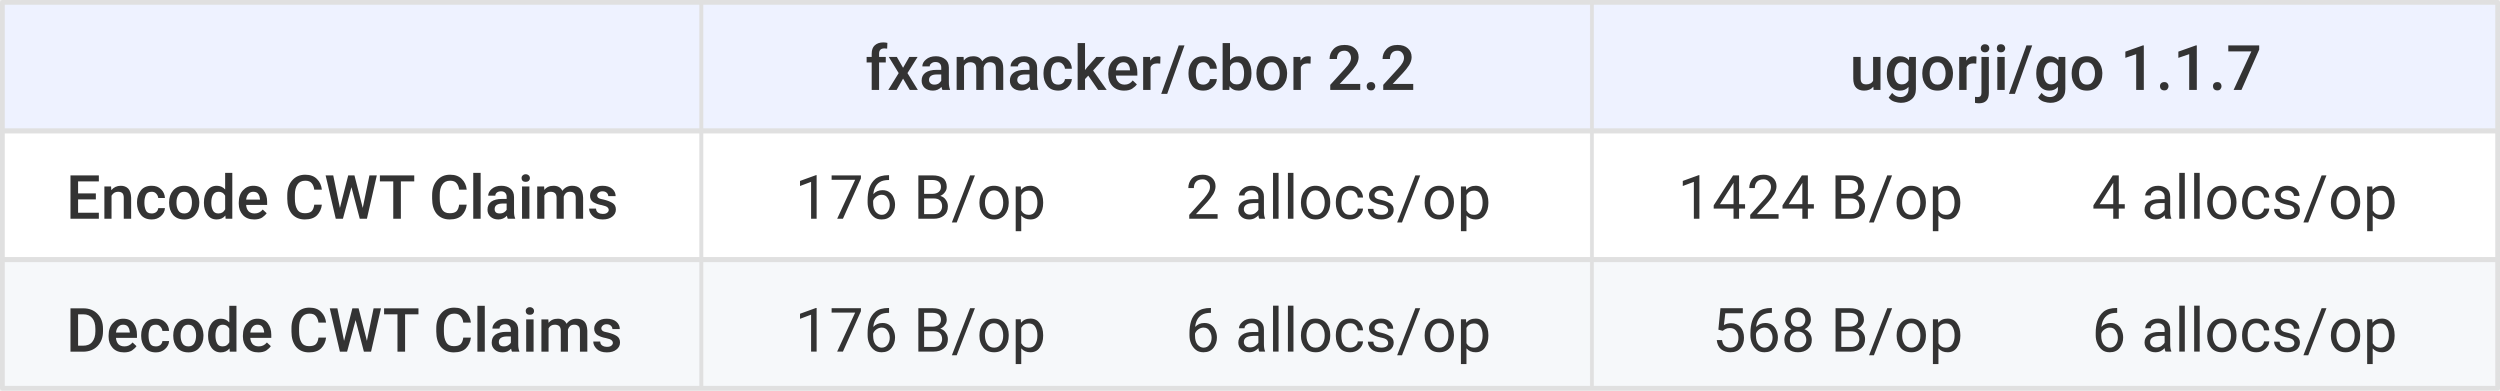
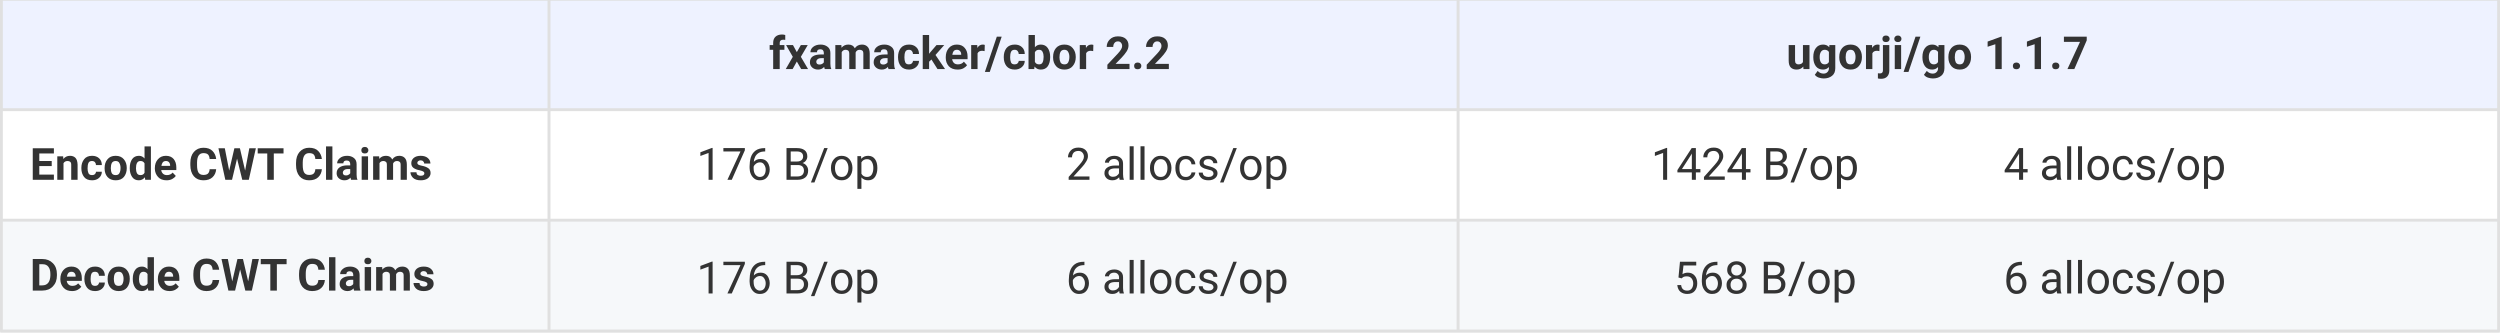
- <svg xmlns="http://www.w3.org/2000/svg" width="640" height="100" viewBox="0 0 169.333 26.458">
-   <path fill="#fff" stroke="#fff" stroke-width=".265" stroke-linejoin="round" d="M105.701 1.19h44.979v6.35h-44.979z" />
-   <text style="line-height:24%;-inkscape-font-specification:Roboto" x="57.282" y="276.497" transform="matrix(1 0 0 1 0 -270.542)" font-weight="400" font-size="4.233" font-family="Roboto, SF Pro Text, Helvetica Neue, Segoe UI, SegoeUI, Liberation Sans, Arimo, Arial, san-serif" letter-spacing="0" word-spacing="0" stroke-width=".265">
-     <tspan x="57.282" y="276.497">fxamacker/cbor 2.2</tspan>
+ <svg xmlns="http://www.w3.org/2000/svg" width="880" height="117" viewBox="0 0 232.833 30.956">
+   <path fill="#eef2ff" stroke="#e0e0e0" stroke-width=".265" stroke-linejoin="round" d="M.132-.067h232.569v10.32H.132z" />
+   <path fill="#fff" stroke="#e0e0e0" stroke-width=".265" stroke-linejoin="round" d="M.132 10.22H232.7v10.318H.132z" />
+   <path fill="#f6f8fa" stroke="#e0e0e0" stroke-width=".265" stroke-linejoin="round" d="M.132 20.505H232.7v10.32H.132z" />
+   <text y="272.476" x="71.617" style="line-height:24%" transform="matrix(1 0 0 1 0 -266.044)" font-weight="700" font-size="4.939" font-family="SF Pro Text,Helvetica Neue,Segoe UI,Roboto,Liberation Sans,Noto,Droid Sans,Arial,sans-serif" letter-spacing="0" word-spacing="0" stroke-width=".265">
+     <tspan y="272.476" x="71.617" font-size="4.233" fill="#333">fxamacker/cbor 2.2</tspan>
  </text>
-   <text y="276.497" x="124.485" style="line-height:24%;-inkscape-font-specification:Roboto" transform="matrix(1 0 0 1 0 -270.542)" font-weight="400" font-size="4.233" font-family="Roboto, SF Pro Text, Helvetica Neue, Segoe UI, SegoeUI, Liberation Sans, Arimo, Arial, san-serif" letter-spacing="0" word-spacing="0" stroke-width=".265">
-     <tspan y="276.497" x="124.485">ugorji/go 1.1.7</tspan>
+   <path fill="#e0e0e0" stroke="#e0e0e0" stroke-width=".023" stroke-linejoin="round" d="M135.676-.179h.243v30.933h-.243z" />
+   <text y="282.789" x="99.277" style="line-height:24%" transform="matrix(1 0 0 1 0 -266.044)" font-weight="400" font-size="4.939" font-family="SF Pro Text,Helvetica Neue,Segoe UI,Roboto,Liberation Sans,Noto,Droid Sans,Arial,sans-serif" letter-spacing="0" word-spacing="0" fill="#333" stroke-width=".265">
+     <tspan y="282.789" x="99.277" font-size="4.149">2 allocs/op</tspan>
  </text>
-   <path fill="#eef2ff" stroke="#e0e0e0" stroke-width=".323" stroke-linejoin="round" d="M.162.161h169.01v8.701H.162z" />
-   <path fill="#fff" stroke="#e0e0e0" stroke-width=".323" stroke-linejoin="round" d="M.162 8.878h169.01v8.701H.162z" />
-   <path fill="#f6f8fa" stroke="#e0e0e0" stroke-width=".323" stroke-linejoin="round" d="M.162 17.595h169.01v8.701H.162z" />
-   <text y="276.636" x="58.605" style="line-height:24%;-inkscape-font-specification:Roboto" transform="matrix(1 0 0 1 0 -270.542)" font-weight="400" font-size="4.233" font-family="Roboto, SF Pro Text, Helvetica Neue, Segoe UI, SegoeUI, Liberation Sans, Arimo, Arial, san-serif" letter-spacing="0" word-spacing="0" stroke-width=".265">
-     <tspan style="-inkscape-font-specification:'Roboto Medium'" y="276.636" x="58.605" font-weight="500" fill="#333">fxamacker/cbor 2.2</tspan>
+   <text style="line-height:24%" x="166.368" y="272.476" transform="matrix(1 0 0 1 0 -266.044)" font-weight="700" font-size="4.939" font-family="SF Pro Text,Helvetica Neue,Segoe UI,Roboto,Liberation Sans,Noto,Droid Sans,Arial,sans-serif" letter-spacing="0" word-spacing="0" stroke-width=".265">
+     <tspan x="166.368" y="272.476" font-size="4.233" fill="#333">ugorji/go 1.1.7</tspan>
  </text>
-   <path fill="#e0e0e0" stroke="#e0e0e0" stroke-width=".021" stroke-linejoin="round" d="M107.704.03h.243v26.152h-.243z" />
-   <text y="285.361" x="80.3" style="line-height:24%;-inkscape-font-specification:Roboto" transform="matrix(1 0 0 1 0 -270.542)" font-weight="400" font-size="4.145" font-family="Roboto, SF Pro Text, Helvetica Neue, Segoe UI, SegoeUI, Liberation Sans, Arimo, Arial, san-serif" letter-spacing="0" word-spacing="0" fill="#333" stroke-width=".265">
-     <tspan y="285.361" x="80.3">2 allocs/op</tspan>
+   <path fill="#e0e0e0" stroke="#e0e0e0" stroke-width=".023" stroke-linejoin="round" d="M51.01-.179h.243v30.933h-.243z" />
+   <text transform="matrix(1 0 0 1 0 -266.044)" style="line-height:24%" x="2.784" y="282.789" font-weight="600" font-size="4.939" font-family="SF Pro Text,Helvetica Neue,Segoe UI,Roboto,Liberation Sans,Noto,Droid Sans,Arial,sans-serif" letter-spacing="0" word-spacing="0" fill="#333" stroke-width=".265">
+     <tspan x="2.784" y="282.789" font-size="4.145">Encode CWT Claims</tspan>
  </text>
-   <text style="line-height:24%;-inkscape-font-specification:Roboto" x="141.682" y="285.361" transform="matrix(1 0 0 1 0 -270.542)" font-weight="400" font-size="4.145" font-family="Roboto, SF Pro Text, Helvetica Neue, Segoe UI, SegoeUI, Liberation Sans, Arimo, Arial, san-serif" letter-spacing="0" word-spacing="0" fill="#333" stroke-width=".265">
-     <tspan x="141.682" y="285.361" style="-inkscape-font-specification:Roboto">4 allocs/op</tspan>
+   <text transform="matrix(1 0 0 1 0 -266.044)" y="293.107" x="2.784" style="line-height:24%" font-weight="600" font-size="4.939" font-family="SF Pro Text,Helvetica Neue,Segoe UI,Roboto,Liberation Sans,Noto,Droid Sans,Arial,sans-serif" letter-spacing="0" word-spacing="0" fill="#333" stroke-width=".265">
+     <tspan y="293.107" x="2.784" font-size="4.145">Decode CWT Claims</tspan>
  </text>
-   <text y="294.357" x="141.682" style="line-height:24%;-inkscape-font-specification:Roboto" transform="matrix(1 0 0 1 0 -270.542)" font-weight="400" font-size="4.145" font-family="Roboto, SF Pro Text, Helvetica Neue, Segoe UI, SegoeUI, Liberation Sans, Arimo, Arial, san-serif" letter-spacing="0" word-spacing="0" fill="#333" stroke-width=".265">
-     <tspan style="-inkscape-font-specification:Roboto" y="294.357" x="141.682">6 allocs/op</tspan>
+   <text transform="matrix(1 0 0 1 0 -266.044)" style="line-height:24%" x="64.881" y="282.789" font-weight="400" font-size="4.939" font-family="SF Pro Text,Helvetica Neue,Segoe UI,Roboto,Liberation Sans,Noto,Droid Sans,Arial,sans-serif" letter-spacing="0" word-spacing="0" fill="#333" stroke-width=".265">
+     <tspan x="64.881" y="282.789" font-size="4.149">176 B/op</tspan>
  </text>
-   <text style="line-height:24%;-inkscape-font-specification:Roboto" x="125.278" y="276.636" transform="matrix(1 0 0 1 0 -270.542)" font-weight="400" font-size="4.233" font-family="Roboto, SF Pro Text, Helvetica Neue, Segoe UI, SegoeUI, Liberation Sans, Arimo, Arial, san-serif" letter-spacing="0" word-spacing="0" stroke-width=".265">
-     <tspan x="125.278" y="276.636" style="-inkscape-font-specification:'Roboto Medium'" font-weight="500" fill="#333">ugorji/go 1.1.7</tspan>
+   <text transform="matrix(1 0 0 1 0 -266.044)" style="line-height:24%" x="99.277" y="293.372" font-weight="400" font-size="4.939" font-family="SF Pro Text,Helvetica Neue,Segoe UI,Roboto,Liberation Sans,Noto,Droid Sans,Arial,sans-serif" letter-spacing="0" word-spacing="0" fill="#333" stroke-width=".265">
+     <tspan x="99.277" y="293.372" font-size="4.149">6 allocs/op</tspan>
  </text>
-   <path fill="#e0e0e0" stroke="#e0e0e0" stroke-width=".021" stroke-linejoin="round" d="M47.379.03h.243v26.152h-.243z" />
-   <text transform="matrix(1 0 0 1 0 -270.542)" style="line-height:24%;-inkscape-font-specification:Roboto" x="4.475" y="285.361" font-weight="400" font-size="4.233" font-family="Roboto, SF Pro Text, Helvetica Neue, Segoe UI, SegoeUI, Liberation Sans, Arimo, Arial, san-serif" letter-spacing="0" word-spacing="0" fill="#333" stroke-width=".265">
-     <tspan x="4.475" y="285.361" style="-inkscape-font-specification:'Roboto Medium'" font-weight="500" font-size="4.145">Encode CWT Claims</tspan>
+   <text y="293.372" x="64.881" style="line-height:24%" transform="matrix(1 0 0 1 0 -266.044)" font-weight="400" font-size="4.939" font-family="SF Pro Text,Helvetica Neue,Segoe UI,Roboto,Liberation Sans,Noto,Droid Sans,Arial,sans-serif" letter-spacing="0" word-spacing="0" fill="#333" stroke-width=".265">
+     <tspan y="293.372" x="64.881" font-size="4.149">176 B/op</tspan>
  </text>
-   <text transform="matrix(1 0 0 1 0 -270.542)" y="294.364" x="4.475" style="line-height:24%;-inkscape-font-specification:Roboto" font-weight="400" font-size="4.233" font-family="Roboto, SF Pro Text, Helvetica Neue, Segoe UI, SegoeUI, Liberation Sans, Arimo, Arial, san-serif" letter-spacing="0" word-spacing="0" fill="#333" stroke-width=".265">
-     <tspan style="-inkscape-font-specification:'Roboto Medium'" y="294.364" x="4.475" font-weight="500" font-size="4.145">Decode CWT Claims</tspan>
+   <text transform="matrix(1 0 0 1 0 -266.044)" style="line-height:24%" x="186.588" y="282.789" font-weight="400" font-size="4.939" font-family="SF Pro Text,Helvetica Neue,Segoe UI,Roboto,Liberation Sans,Noto,Droid Sans,Arial,sans-serif" letter-spacing="0" word-spacing="0" fill="#333" stroke-width=".265">
+     <tspan x="186.588" y="282.789" font-size="4.149">4 allocs/op</tspan>
  </text>
-   <text transform="matrix(1 0 0 1 0 -270.542)" style="line-height:24%;-inkscape-font-specification:Roboto" x="53.842" y="285.361" font-weight="400" font-size="4.145" font-family="Roboto, SF Pro Text, Helvetica Neue, Segoe UI, SegoeUI, Liberation Sans, Arimo, Arial, san-serif" letter-spacing="0" word-spacing="0" fill="#333" stroke-width=".265">
-     <tspan x="53.842" y="285.361">176 B/op</tspan>
+   <text y="282.789" x="153.78" style="line-height:24%" transform="matrix(1 0 0 1 0 -266.044)" font-weight="400" font-size="4.939" font-family="SF Pro Text,Helvetica Neue,Segoe UI,Roboto,Liberation Sans,Noto,Droid Sans,Arial,sans-serif" letter-spacing="0" word-spacing="0" fill="#333" stroke-width=".265">
+     <tspan y="282.789" x="153.78" font-size="4.149">1424 B/op</tspan>
  </text>
-   <text transform="matrix(1 0 0 1 0 -270.542)" style="line-height:24%;-inkscape-font-specification:Roboto" x="80.3" y="294.357" font-weight="400" font-size="4.145" font-family="Roboto, SF Pro Text, Helvetica Neue, Segoe UI, SegoeUI, Liberation Sans, Arimo, Arial, san-serif" letter-spacing="0" word-spacing="0" fill="#333" stroke-width=".265">
-     <tspan x="80.3" y="294.357">6 allocs/op</tspan>
+   <text y="293.372" x="186.588" style="line-height:24%" transform="matrix(1 0 0 1 0 -266.044)" font-weight="400" font-size="4.939" font-family="SF Pro Text,Helvetica Neue,Segoe UI,Roboto,Liberation Sans,Noto,Droid Sans,Arial,sans-serif" letter-spacing="0" word-spacing="0" fill="#333" stroke-width=".265">
+     <tspan y="293.372" x="186.588" font-size="4.149">6 allocs/op</tspan>
  </text>
-   <text y="294.357" x="53.842" style="line-height:24%;-inkscape-font-specification:Roboto" transform="matrix(1 0 0 1 0 -270.542)" font-weight="400" font-size="4.145" font-family="Roboto, SF Pro Text, Helvetica Neue, Segoe UI, SegoeUI, Liberation Sans, Arimo, Arial, san-serif" letter-spacing="0" word-spacing="0" fill="#333" stroke-width=".265">
-     <tspan y="294.357" x="53.842">176 B/op</tspan>
-   </text>
-   <text transform="matrix(1 0 0 1 0 -270.542)" y="285.361" x="113.637" style="line-height:24%;-inkscape-font-specification:Roboto" font-weight="400" font-size="4.145" font-family="Roboto, SF Pro Text, Helvetica Neue, Segoe UI, SegoeUI, Liberation Sans, Arimo, Arial, san-serif" letter-spacing="0" word-spacing="0" fill="#333" stroke-width=".265">
-     <tspan style="-inkscape-font-specification:Roboto" y="285.361" x="113.637">1424 B/op</tspan>
-   </text>
-   <text transform="matrix(1 0 0 1 0 -270.542)" style="line-height:24%;-inkscape-font-specification:Roboto" x="115.968" y="294.357" font-weight="400" font-size="4.145" font-family="Roboto, SF Pro Text, Helvetica Neue, Segoe UI, SegoeUI, Liberation Sans, Arimo, Arial, san-serif" letter-spacing="0" word-spacing="0" fill="#333" stroke-width=".265">
-     <tspan x="115.968" y="294.357" style="-inkscape-font-specification:Roboto">568 B/op</tspan>
+   <text transform="matrix(1 0 0 1 0 -266.044)" style="line-height:24%" x="155.897" y="293.372" font-weight="400" font-size="4.939" font-family="SF Pro Text,Helvetica Neue,Segoe UI,Roboto,Liberation Sans,Noto,Droid Sans,Arial,sans-serif" letter-spacing="0" word-spacing="0" fill="#333" stroke-width=".265">
+     <tspan x="155.897" y="293.372" font-size="4.149">568 B/op</tspan>
  </text>
</svg>
